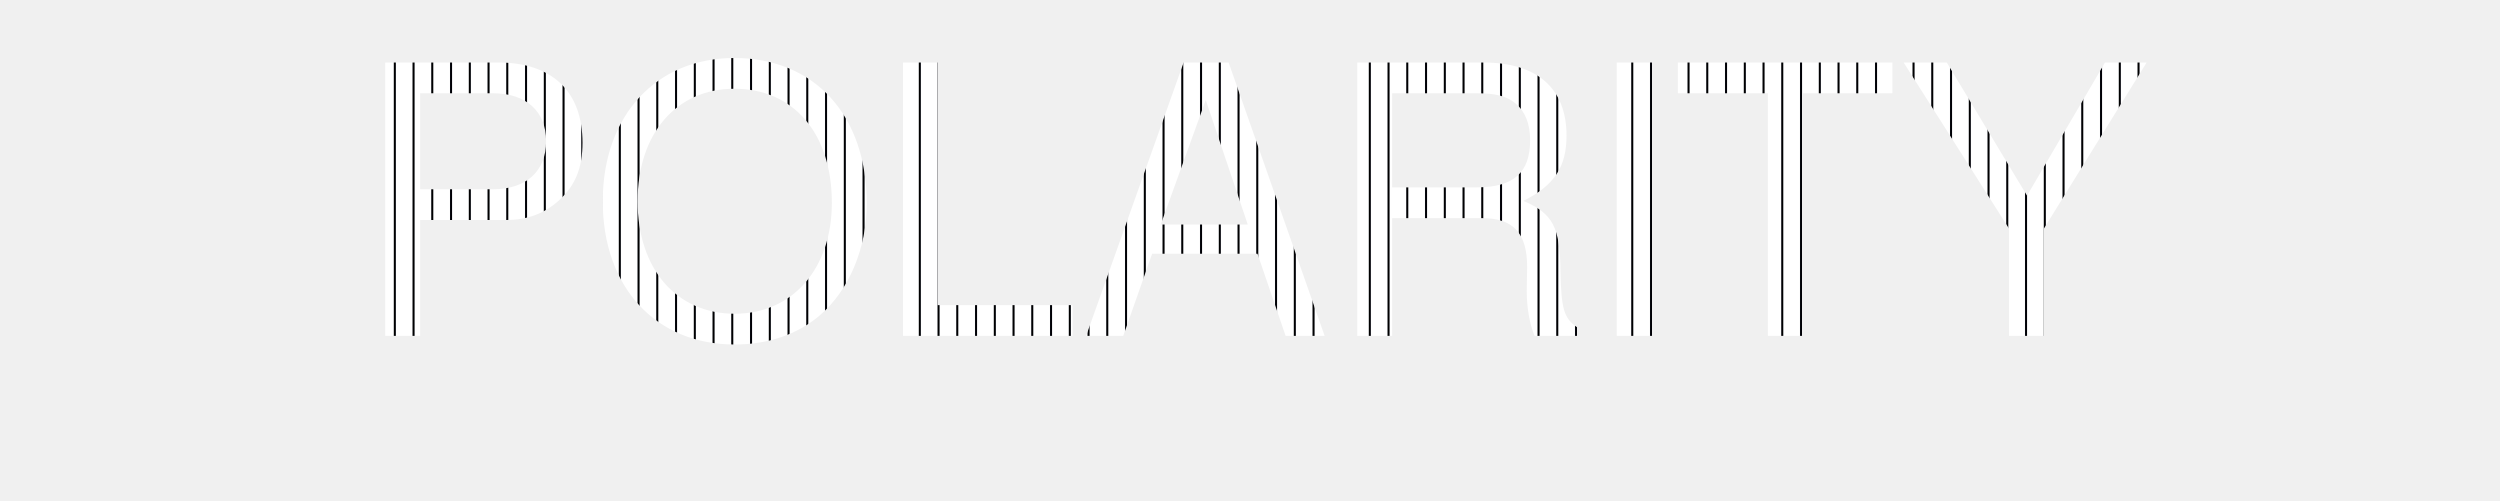
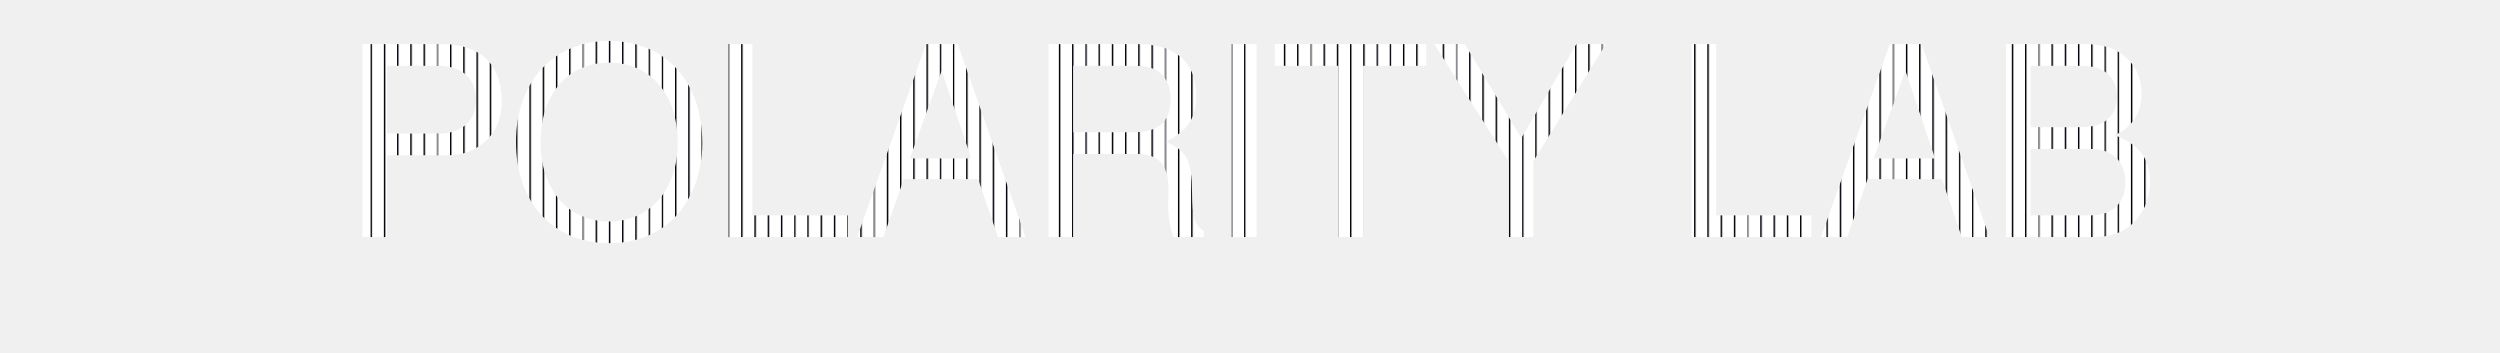
- <svg xmlns="http://www.w3.org/2000/svg" viewBox="0 0 1200 240" preserveAspectRatio="xMidYMid meet">
+ <svg xmlns="http://www.w3.org/2000/svg" viewBox="0 0 1700 240" preserveAspectRatio="xMidYMid meet">
  <defs>
-     <pattern id="tvbars" width="9" height="240" patternUnits="userSpaceOnUse">
+     <pattern id="tvbars" width="9" height="240" patternUnits="userSpaceOnUse" patternTransform="translate(0 0)">
      <rect width="9" height="240" fill="#FFFFFF" />
      <rect x="0" width="1" height="240" fill="#04060c" />
+       <animateTransform attributeName="patternTransform" attributeType="XML" type="translate" from="0 0" to="-200 0" dur="5.5s" repeatCount="indefinite" />
+     </pattern>
+     <pattern id="tvbars-fast" width="11" height="240" patternUnits="userSpaceOnUse" patternTransform="translate(0 0)">
+       <rect x="0" width="1" height="240" fill="#FFFFFF" />
+       <animateTransform attributeName="patternTransform" attributeType="XML" type="translate" from="0 0" to="200 0" dur="1.7s" repeatCount="indefinite" />
    </pattern>
  </defs>
-   <text x="600" y="120" font-family="Helvetica Neue, Helvetica, Arial, sans-serif" font-weight="500" font-size="180" letter-spacing="-3.6" fill="url(#tvbars)" text-anchor="middle" dominant-baseline="central">POLARITY</text>
+   <text x="850" y="120" font-family="Helvetica Neue, Helvetica, Arial, sans-serif" font-weight="500" font-size="180" letter-spacing="-3.6" fill="url(#tvbars)" text-anchor="middle" dominant-baseline="central">POLARITY LAB</text>
+   <text x="850" y="120" font-family="Helvetica Neue, Helvetica, Arial, sans-serif" font-weight="500" font-size="180" letter-spacing="-3.6" fill="url(#tvbars-fast)" text-anchor="middle" dominant-baseline="central" style="mix-blend-mode: screen; opacity: 0.55;">POLARITY LAB</text>
</svg>
